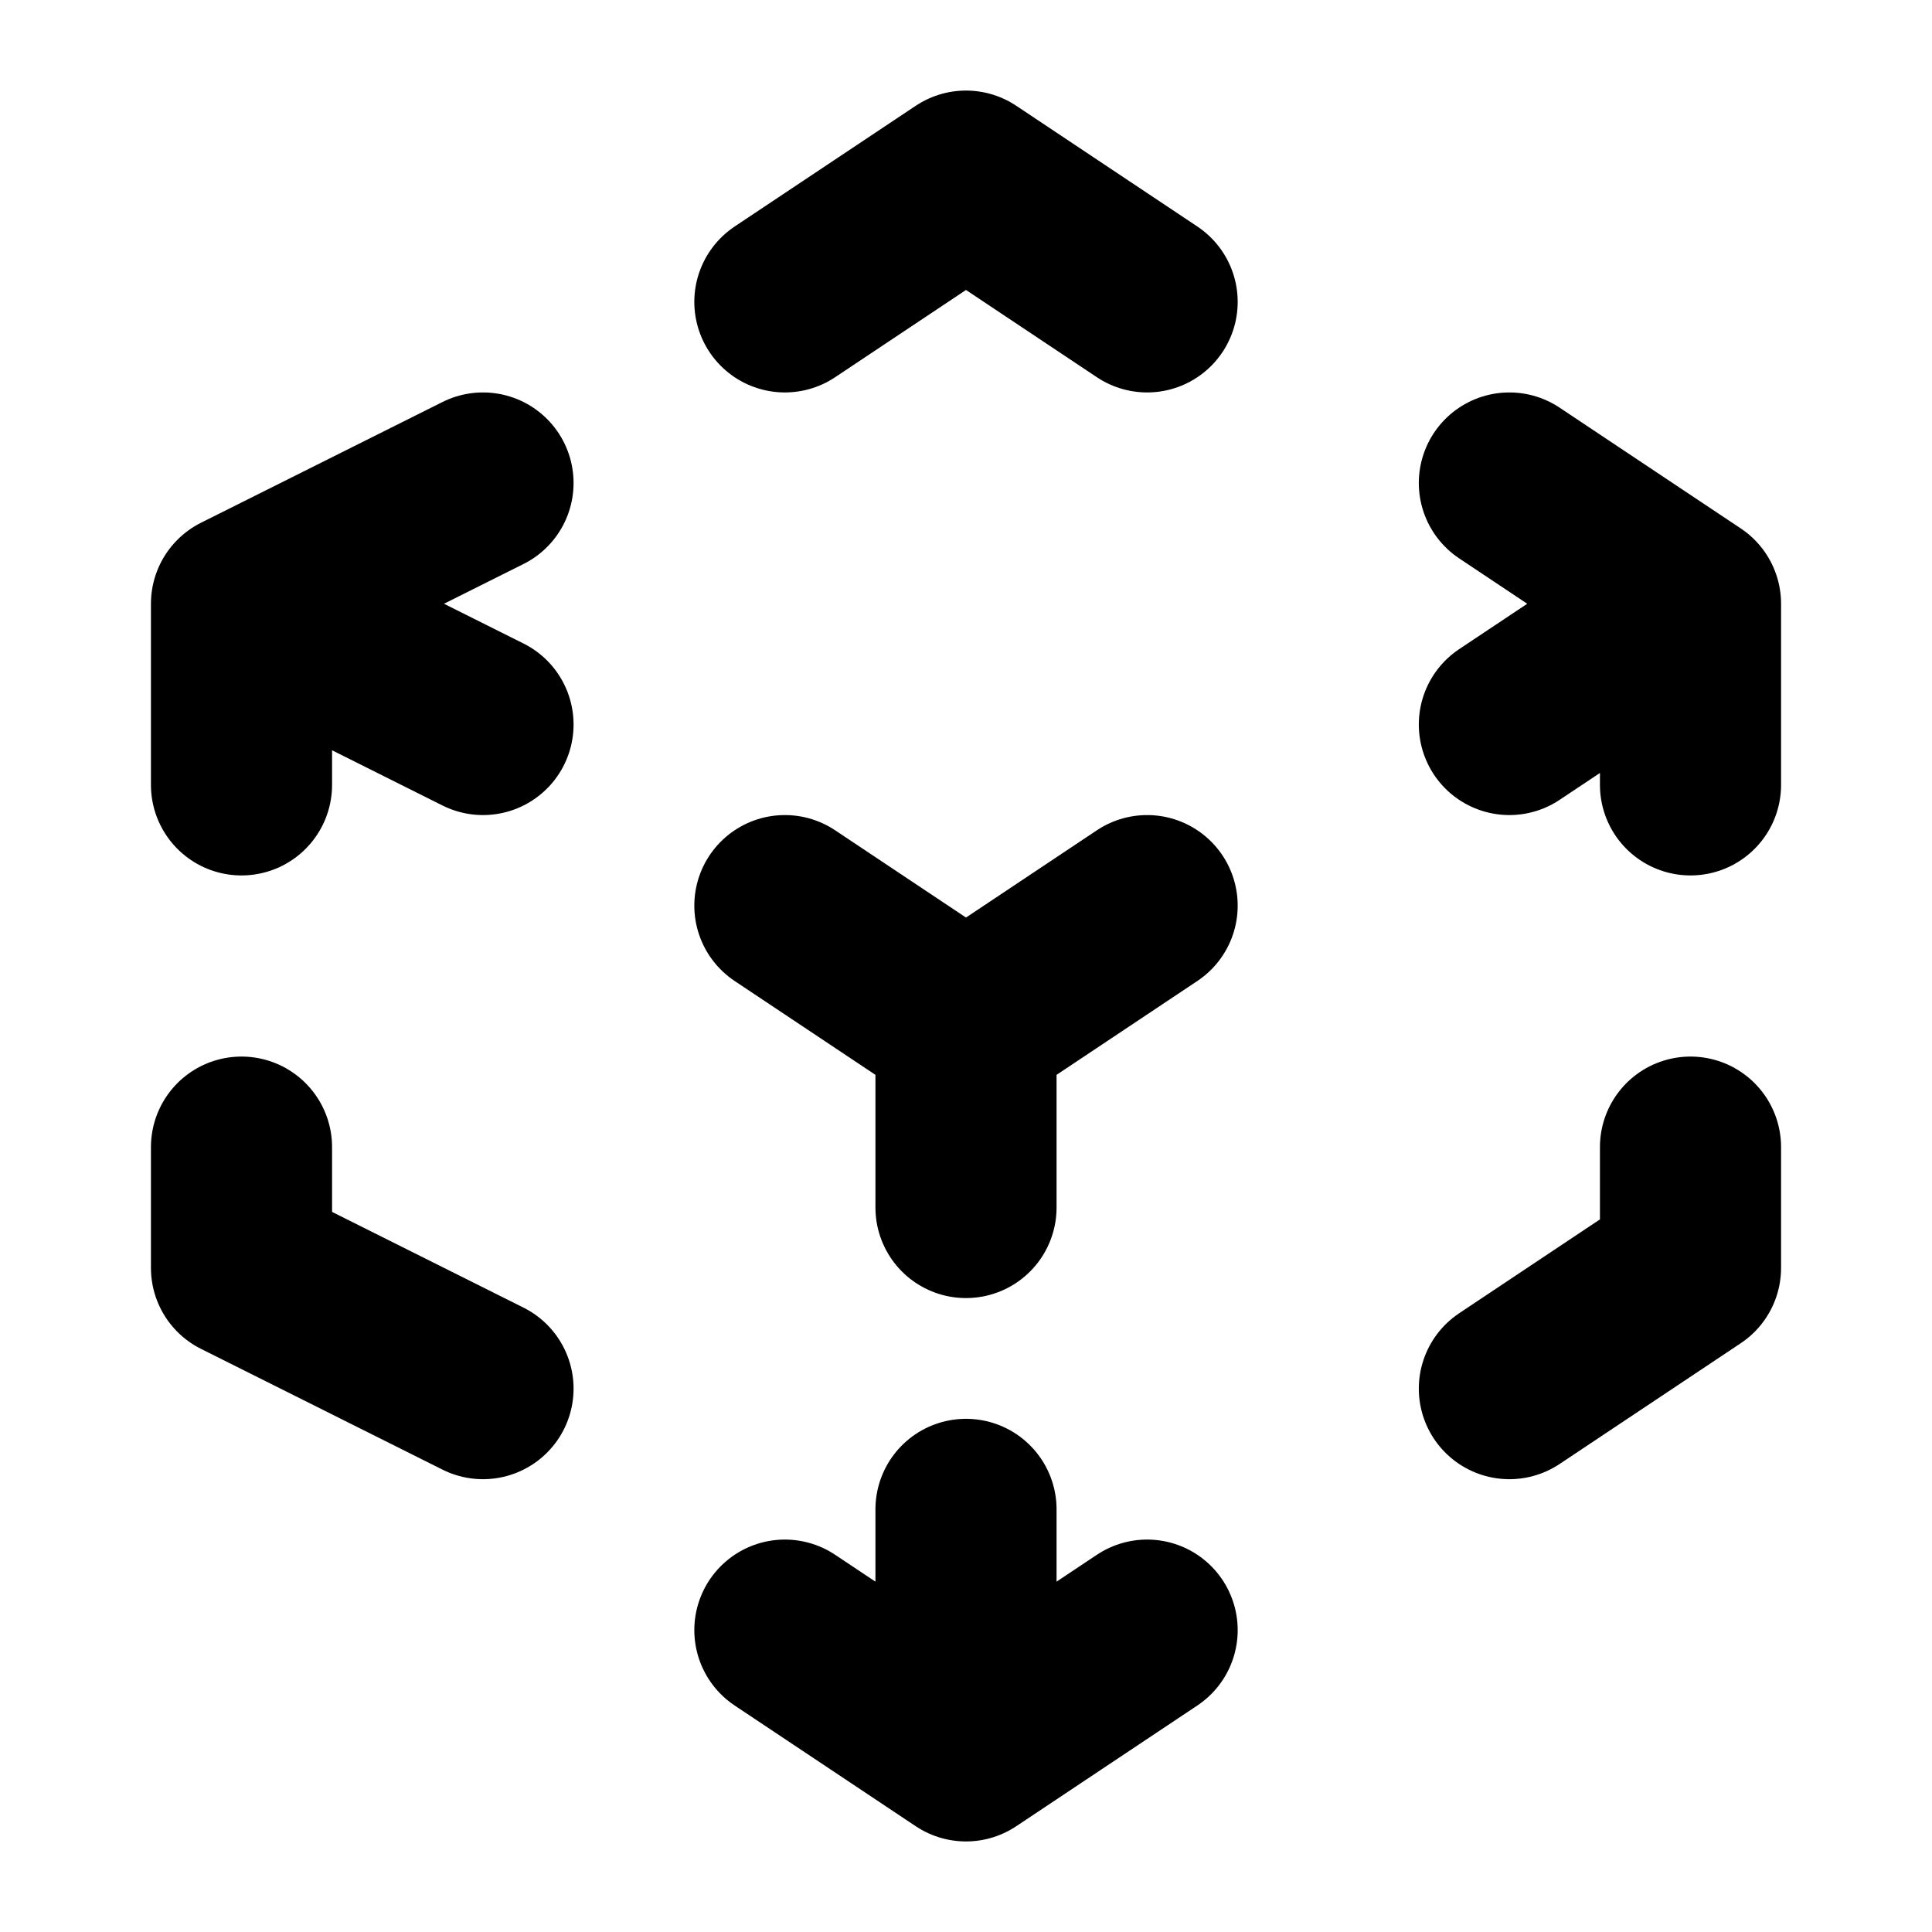
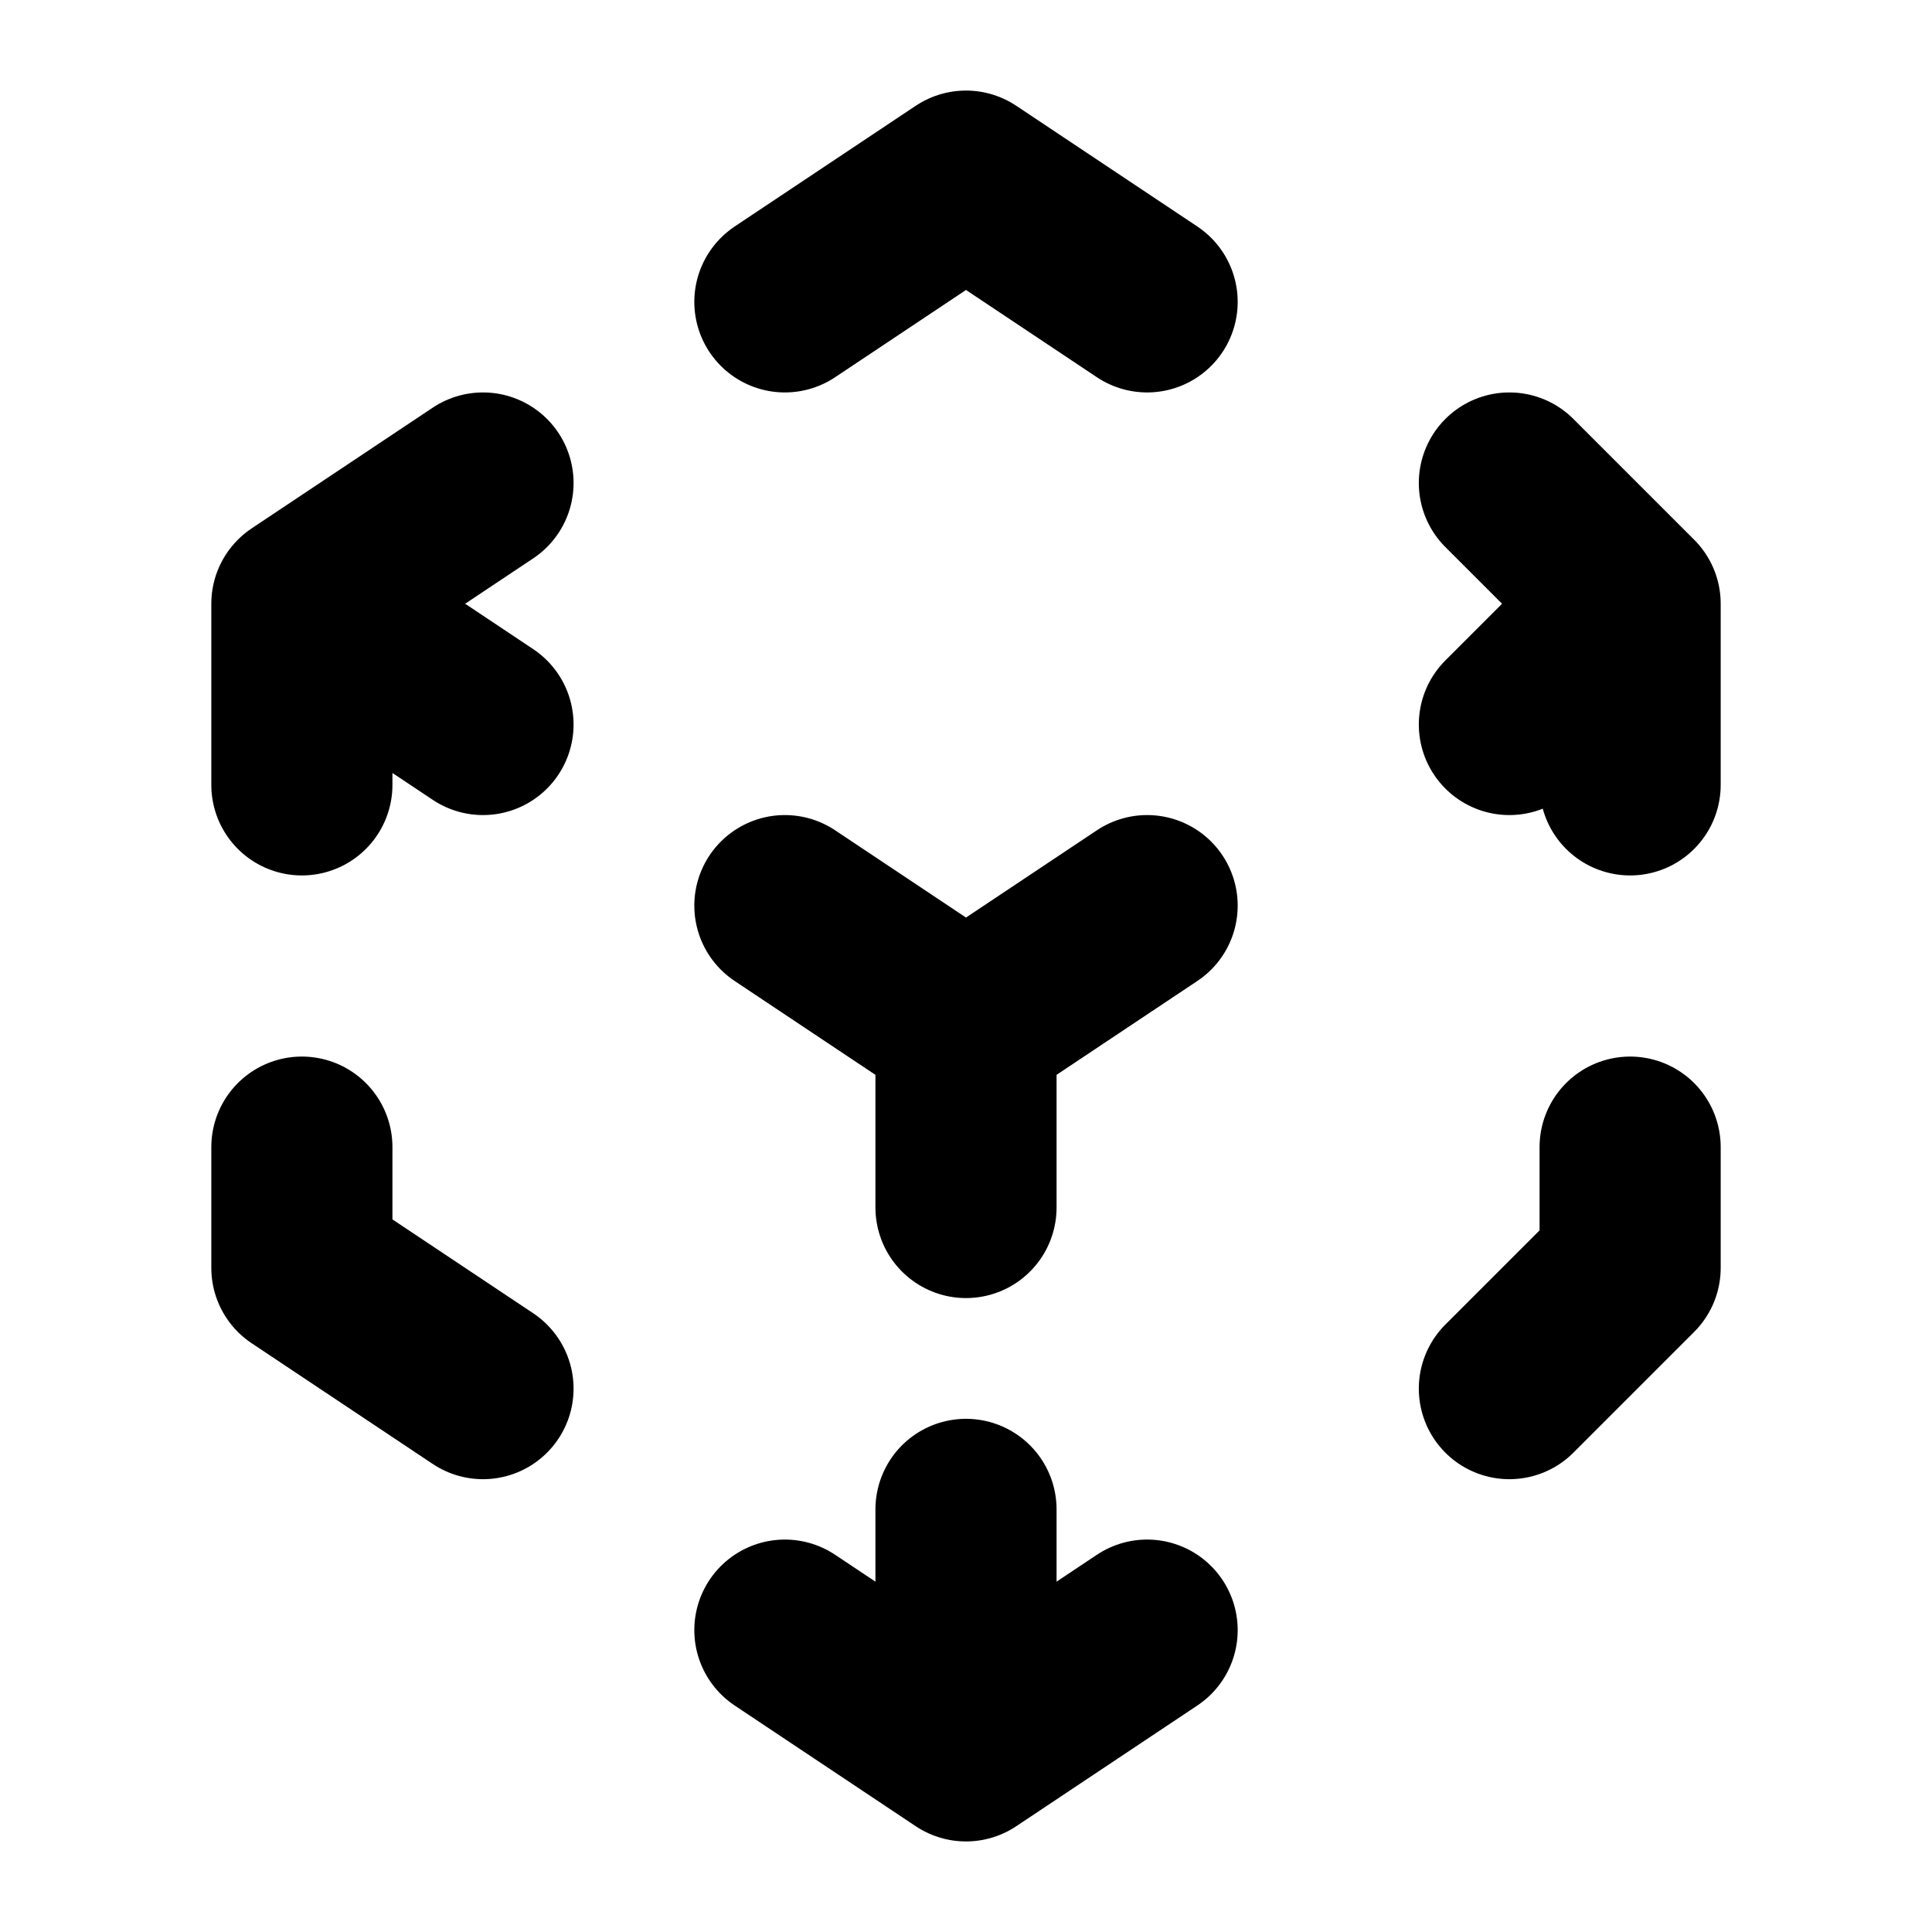
<svg xmlns="http://www.w3.org/2000/svg" viewBox="0 0 16 16" fill="none" stroke="currentColor" stroke-width="1.5" stroke-linecap="round" stroke-linejoin="round">
-   <path d="M14 5L12.5 4M14 5V6.5M14 5L12.5 6M2 5L4 4M2 5L4 6M2 5V6.5M8 8.5L9.5 7.5M8 8.5L6.5 7.5M8 8.5V10M8 14.5L9.5 13.5M8 14.5V12.5M8 14.5L6.5 13.5M6.5 2.5L8 1.5L9.5 2.5M14 9.5V10.5L12.5 11.5M4 11.5L2 10.5V9.5" />
+   <path d="M13.5 5L12.5 4M13.5 5V6.5M13.5 5L12.5 6M2.5 5L4 4M2.5 5L4 6M2.5 5V6.5M8 8.5L9.5 7.5M8 8.5L6.5 7.5M8 8.5V10M8 14.5L9.5 13.5M8 14.5V12.5M8 14.5L6.5 13.5M6.5 2.5L8 1.5L9.5 2.5M13.5 9.5V10.5L12.5 11.5M4 11.5L2.5 10.5V9.5" />
</svg>
